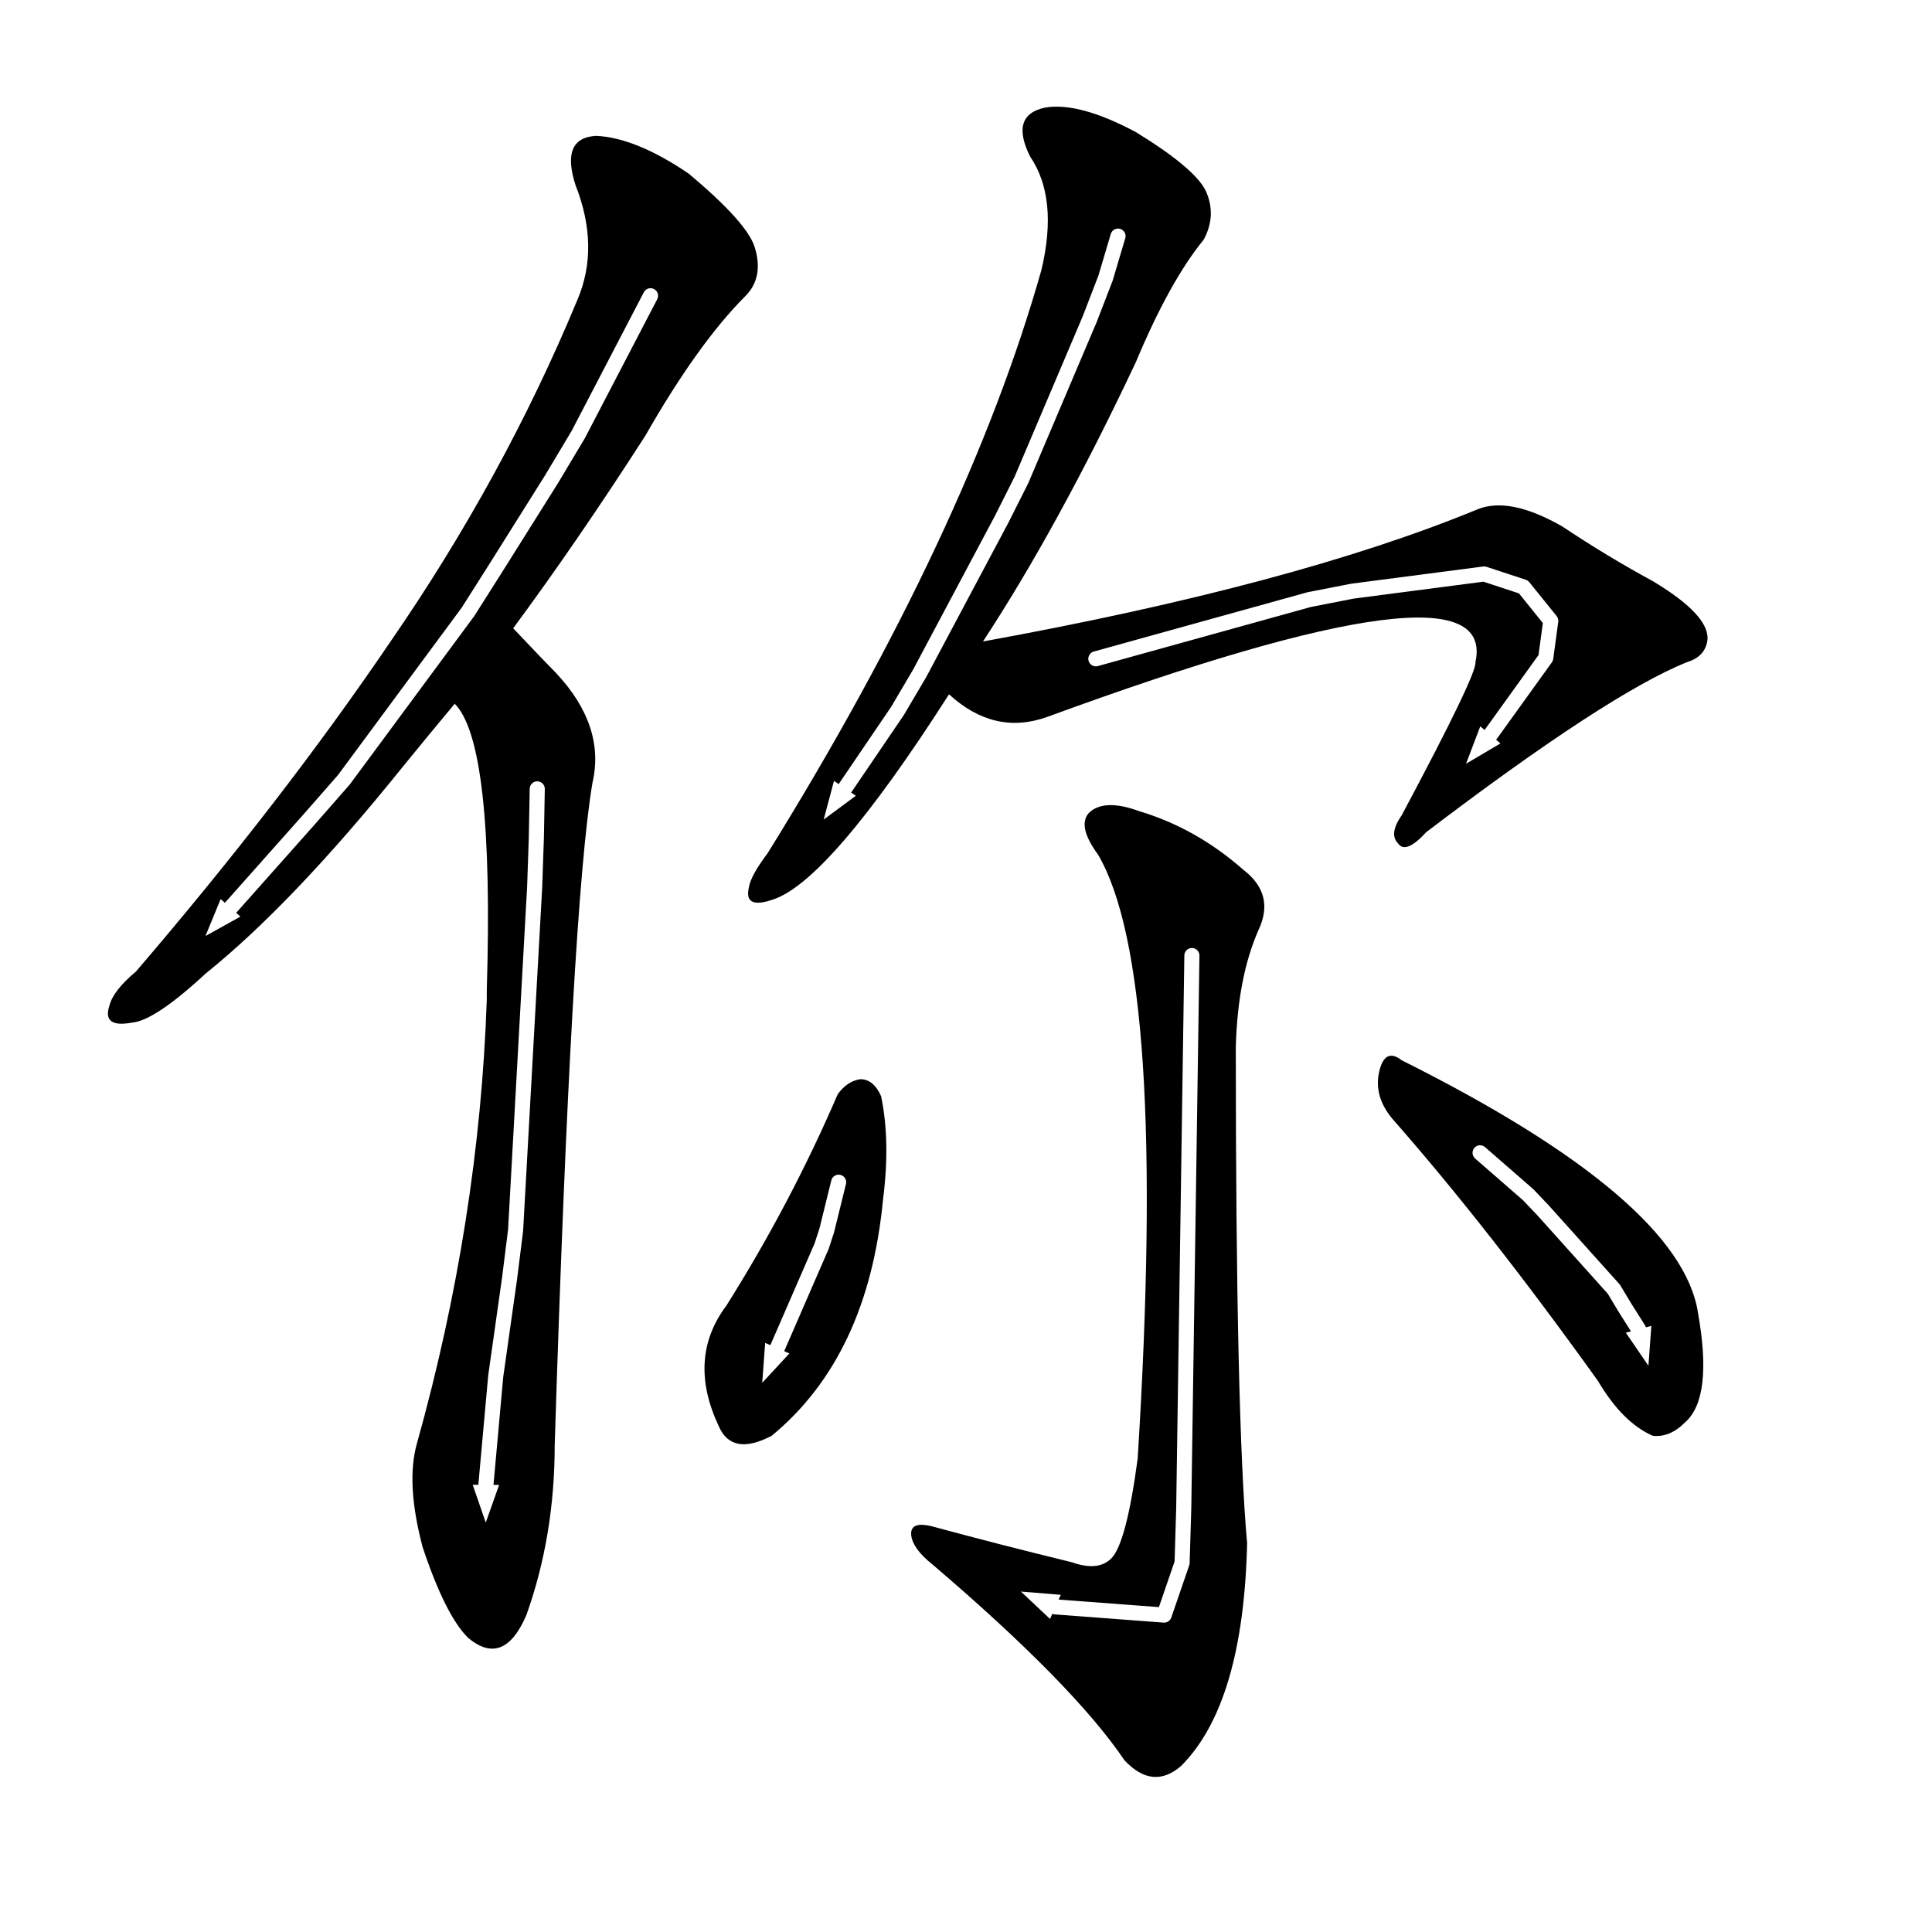
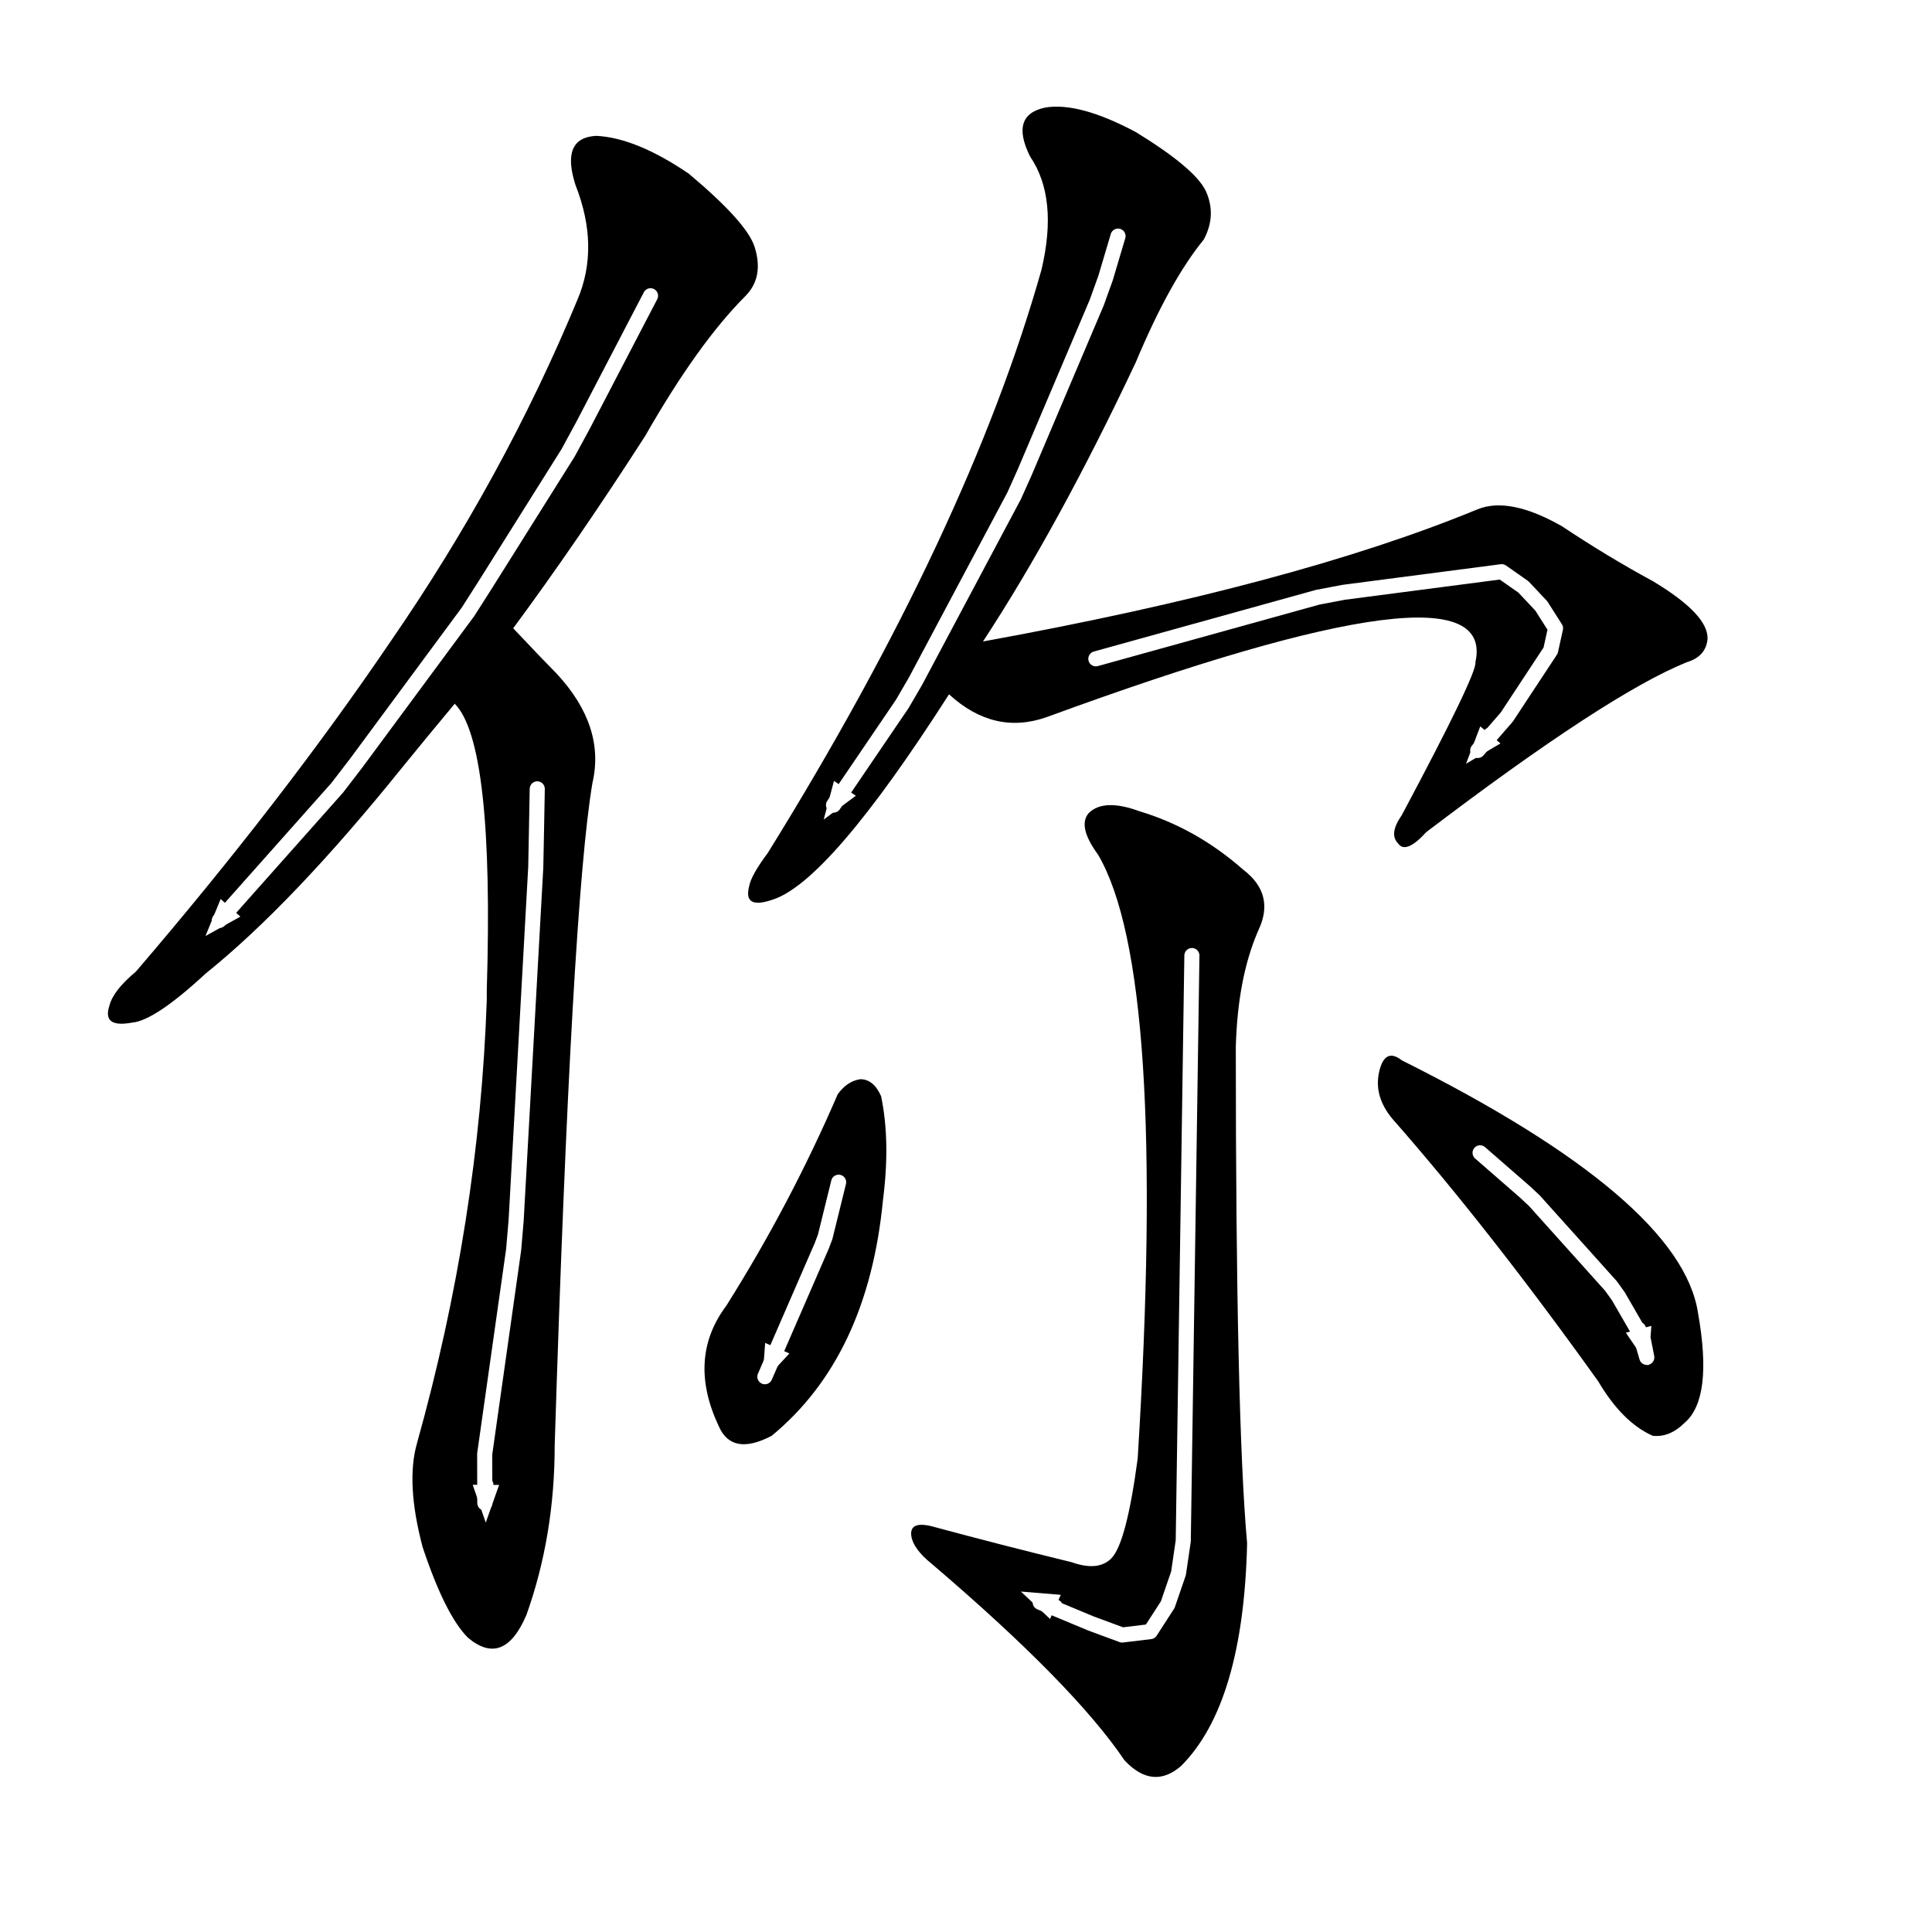
<svg xmlns="http://www.w3.org/2000/svg" viewBox="0 0 1024 1024">
  <style type="text/css">
        .background { fill: #FFFFFF; }
        .stroke { fill: #000000; }
        .arrow-line {
            fill: none;
            stroke: #FFFFFF;
            stroke-width: 8px;
            stroke-linecap: round;
            stroke-linejoin: round;
        }
        .arrow-head {
            fill: #FFFFFF;
            stroke: none;
        }
        .stroke-number {
            font-family: Helvetica, Arial, sans-serif;
            font-size: 45px;
            fill: #FFFFFF;
            font-weight: 800;
            text-anchor: middle;
            dominant-baseline: middle;
        }
    </style>
  <rect class="background" x="0" y="0" width="1024" height="1024" />
  <g transform="scale(1, -1) translate(0, -900)">
    <path d="M 272 567 Q 306 613 342 669 Q 370 718 395 743 Q 405 753 400 769 Q 396 782 365 808 Q 337 827 316 828 Q 297 827 305 802 Q 318 769 306 741 Q 267 647 207 560 Q 150 476 72 385 Q 60 375 58 367 Q 54 355 70 358 Q 82 359 109 384 Q 155 421 213 493 Q 226 509 241 527 L 272 567 Z" class="stroke" />
    <path d="M 241 527 Q 262 506 258 375 Q 258 374 258 370 Q 254 253 221 135 Q 215 114 224 80 Q 236 44 248 32 Q 267 16 279 44 Q 294 86 294 134 Q 303 420 314 485 Q 321 515 295 543 Q 289 549 272 567 C 251 589 227 553 241 527 Z" class="stroke" />
    <path d="M 521 560 Q 561 621 602 708 Q 620 751 638 773 Q 645 786 639 799 Q 633 811 602 830 Q 572 846 554 843 Q 535 839 546 817 Q 561 795 552 757 Q 513 619 407 448 Q 398 436 397 430 Q 394 418 409 423 Q 439 432 503 532 L 521 560 Z" class="stroke" />
    <path d="M 503 532 Q 527 510 555 520 Q 795 608 782 549 Q 783 543 743 468 Q 736 458 741 453 Q 745 447 756 459 Q 852 532 894 549 Q 904 552 905 561 Q 906 574 876 592 Q 852 605 828 621 Q 800 637 783 630 Q 686 590 521 560 C 492 555 479 550 503 532 Z" class="stroke" />
    <path d="M 568 72 Q 531 81 494 91 Q 482 94 483 86 Q 484 79 494 71 Q 569 7 596 -33 Q 611 -49 626 -36 Q 659 -3 661 82 Q 655 149 655 345 Q 656 382 667 407 Q 676 426 659 439 Q 634 461 604 470 Q 585 477 577 469 Q 571 462 582 447 Q 619 384 603 127 Q 597 82 589 74 Q 582 67 568 72 Z" class="stroke" />
    <path d="M 444 320 Q 419 262 385 208 Q 364 180 381 144 Q 388 128 409 139 Q 460 181 468 264 Q 472 295 467 319 Q 463 328 456 328 Q 449 327 444 320 Z" class="stroke" />
    <path d="M 738 307 Q 789 249 847 168 Q 860 146 876 139 Q 885 138 893 146 Q 908 159 900 204 Q 891 264 743 338 Q 734 345 731 332 Q 728 319 738 307 Z" class="stroke" />
-     <path d="M 344.793 743.242 L 332.014 718.707 L 319.235 694.172 L 306.456 669.636 L 292.268 645.909 L 277.558 622.481 L 262.847 599.053 L 248.035 575.694 L 231.592 553.447 L 215.149 531.201 L 198.705 508.954 L 182.262 486.708 L 164.032 465.911 L 122.183 418.831" class="arrow-line" />
+     <path d="M 344.793 743.242 L 332.014 718.707 L 324.347 703.986 L 316.679 689.265 L 309.012 674.543 L 301.095 659.966 L 292.268 645.909 L 283.442 631.852 L 274.616 617.795 L 265.789 603.738 L 256.963 589.681 L 248.035 575.694 L 238.169 562.346 L 228.303 548.998 L 218.437 535.65 L 208.571 522.302 L 198.705 508.954 L 188.84 495.607 L 178.735 482.452 L 167.708 470.047 L 156.681 457.641 L 145.654 445.235 L 134.626 432.83 L 116.248 412.153 L 122.183 418.831" class="arrow-line" />
    <path d="M 108.896 403.883 L 127.415 414.181 L 116.951 423.482 Z" class="arrow-head" />
    <text x="345.091" y="778.413" class="stroke-number" style="transform-origin:345.091px 778.413px; transform:scale(1,-1);">1</text>
-     <path d="M 284.757 481.884 L 284.275 455.859 L 283.381 429.85 L 281.937 403.861 L 280.493 377.872 L 279.049 351.884 L 277.605 325.895 L 276.161 299.906 L 274.718 273.917 L 273.274 247.928 L 270.041 222.115 L 266.39 196.344 L 262.739 170.572 L 257.543 112.996" class="arrow-line" />
+     <path d="M 284.757 481.884 L 284.275 455.859 L 283.958 440.246 L 283.092 424.652 L 282.225 409.059 L 281.359 393.466 L 280.493 377.872 L 279.627 362.279 L 278.76 346.686 L 277.894 331.092 L 277.028 315.499 L 276.161 299.906 L 275.295 284.313 L 274.429 268.719 L 273.563 253.126 L 272.232 237.578 L 270.041 222.115 L 267.851 206.652 L 265.66 191.189 L 263.47 175.726 L 261.279 160.263 L 259.088 144.801 L 256.898 129.338 L 256.956 103.395 L 257.543 112.996" class="arrow-line" />
    <path d="M 257.464 92.996 L 264.543 112.968 L 250.543 113.024 Z" class="arrow-head" />
    <text x="276.971" y="516.896" class="stroke-number" style="transform-origin:276.971px 516.896px; transform:scale(1,-1);">2</text>
-     <path d="M 592.578 774.855 L 585.971 752.631 L 577.643 731.026 L 568.583 709.685 L 559.523 688.343 L 550.463 667.002 L 541.403 645.66 L 530.997 624.961 L 520.106 604.493 L 509.215 584.025 L 498.324 563.557 L 487.433 543.09 L 475.666 523.15 L 447.815 482.162" class="arrow-line" />
+     <path d="M 592.578 774.855 L 585.971 752.631 L 581.267 739.563 L 575.831 726.758 L 570.395 713.953 L 564.959 701.148 L 559.523 688.343 L 554.087 675.538 L 548.651 662.733 L 543.215 649.929 L 537.532 637.241 L 530.997 624.961 L 524.463 612.68 L 517.928 600.399 L 511.393 588.119 L 504.859 575.838 L 498.324 563.557 L 491.79 551.277 L 485.255 538.996 L 478.272 526.986 L 470.454 515.48 L 462.636 503.973 L 454.818 492.467 L 441.787 473.29 L 447.815 482.162" class="arrow-line" />
    <path d="M 436.575 465.62 L 453.605 478.228 L 442.025 486.096 Z" class="arrow-head" />
    <text x="582.408" y="803.386" class="stroke-number" style="transform-origin:582.408px 803.386px; transform:scale(1,-1);">3</text>
-     <path d="M 580.821 550.819 L 603.428 557.093 L 626.035 563.366 L 648.642 569.639 L 671.249 575.912 L 693.856 582.185 L 716.825 586.673 L 740.089 589.707 L 763.353 592.742 L 786.617 595.776 L 807.437 588.927 L 821.94 570.952 L 819.276 551.28 L 789.922 510.488" class="arrow-line" />
+     <path d="M 580.821 550.819 L 603.428 557.093 L 616.992 560.856 L 630.556 564.62 L 644.12 568.384 L 657.685 572.148 L 671.249 575.912 L 684.813 579.676 L 698.377 583.44 L 712.172 586.066 L 726.131 587.887 L 740.089 589.707 L 754.048 591.528 L 768.006 593.349 L 781.965 595.169 L 795.923 596.99 L 807.437 588.927 L 816.902 578.869 L 824.459 566.993 L 821.858 555.198 L 814.111 543.445 L 806.365 531.691 L 798.618 519.938 L 783.23 502.242 L 789.922 510.488" class="arrow-line" />
    <path d="M 777.025 495.202 L 795.272 505.974 L 784.572 515.002 Z" class="arrow-head" />
    <text x="549.171" y="542.037" class="stroke-number" style="transform-origin:549.171px 542.037px; transform:scale(1,-1);">4</text>
-     <path d="M 631.728 393.538 L 631.296 364.269 L 630.864 335 L 630.433 305.731 L 630.001 276.462 L 629.569 247.193 L 629.138 217.924 L 628.706 188.655 L 628.274 159.386 L 627.842 130.117 L 627.411 100.848 L 626.538 71.656 L 617.022 43.973 L 559.382 48.317" class="arrow-line" />
+     <path d="M 631.728 393.538 L 631.296 364.269 L 631.037 346.708 L 630.778 329.146 L 630.519 311.585 L 630.26 294.023 L 630.001 276.462 L 629.742 258.901 L 629.483 241.339 L 629.224 223.778 L 628.965 206.216 L 628.706 188.655 L 628.447 171.093 L 628.188 153.532 L 627.929 135.971 L 627.67 118.409 L 627.411 100.848 L 627.152 83.286 L 624.635 66.119 L 618.925 49.51 L 609.686 35.213 L 594.761 33.414 L 578.287 39.503 L 551.327 50.729 L 559.382 48.317" class="arrow-line" />
    <path d="M 541.106 56.441 L 556.539 41.921 L 562.225 54.714 Z" class="arrow-head" />
    <text x="619.677" y="430.846" class="stroke-number" style="transform-origin:619.677px 430.846px; transform:scale(1,-1);">5</text>
-     <path d="M 444.496 273.399 L 442.395 264.879 L 440.294 256.359 L 438.193 247.839 L 435.488 239.523 L 431.989 231.476 L 428.49 223.428 L 424.992 215.38 L 421.493 207.333 L 417.994 199.285 L 414.495 191.238 L 411.972 185.437" class="arrow-line" />
+     <path d="M 444.496 273.399 L 442.395 264.879 L 441.134 259.767 L 439.874 254.655 L 438.613 249.543 L 437.353 244.431 L 435.488 239.523 L 433.389 234.695 L 431.29 229.866 L 429.19 225.038 L 427.091 220.209 L 424.992 215.38 L 422.892 210.552 L 420.793 205.723 L 418.693 200.895 L 416.594 196.066 L 414.495 191.238 L 412.395 186.409 L 410.296 181.581 L 408.197 176.752 L 405.397 170.314 L 411.972 185.437" class="arrow-line" />
    <path d="M 403.998 167.095 L 418.392 182.645 L 405.553 188.228 Z" class="arrow-head" />
    <text x="448.697" y="290.44" class="stroke-number" style="transform-origin:448.697px 290.44px; transform:scale(1,-1);">6</text>
-     <path d="M 784.482 288.98 L 792.978 281.576 L 801.475 274.172 L 809.971 266.768 L 817.732 258.617 L 825.261 250.232 L 832.791 241.846 L 840.321 233.461 L 847.85 225.076 L 855.38 216.69 L 861.168 207.042 L 868.497 195.437" class="arrow-line" />
+     <path d="M 784.482 288.98 L 792.978 281.576 L 798.076 277.133 L 803.174 272.691 L 808.272 268.249 L 813.214 263.648 L 817.732 258.617 L 822.25 253.586 L 826.767 248.555 L 831.285 243.523 L 835.803 238.492 L 840.321 233.461 L 844.839 228.43 L 849.356 223.399 L 853.874 218.367 L 857.789 212.899 L 861.168 207.042 L 864.547 201.185 L 867.926 195.328 L 871.117 189.4 L 872.837 180.55 L 868.497 195.437" class="arrow-line" />
    <path d="M 873.698 176.125 L 875.257 197.257 L 861.738 193.617 Z" class="arrow-head" />
    <text x="767.489" y="303.788" class="stroke-number" style="transform-origin:767.489px 303.788px; transform:scale(1,-1);">7</text>
  </g>
</svg>
